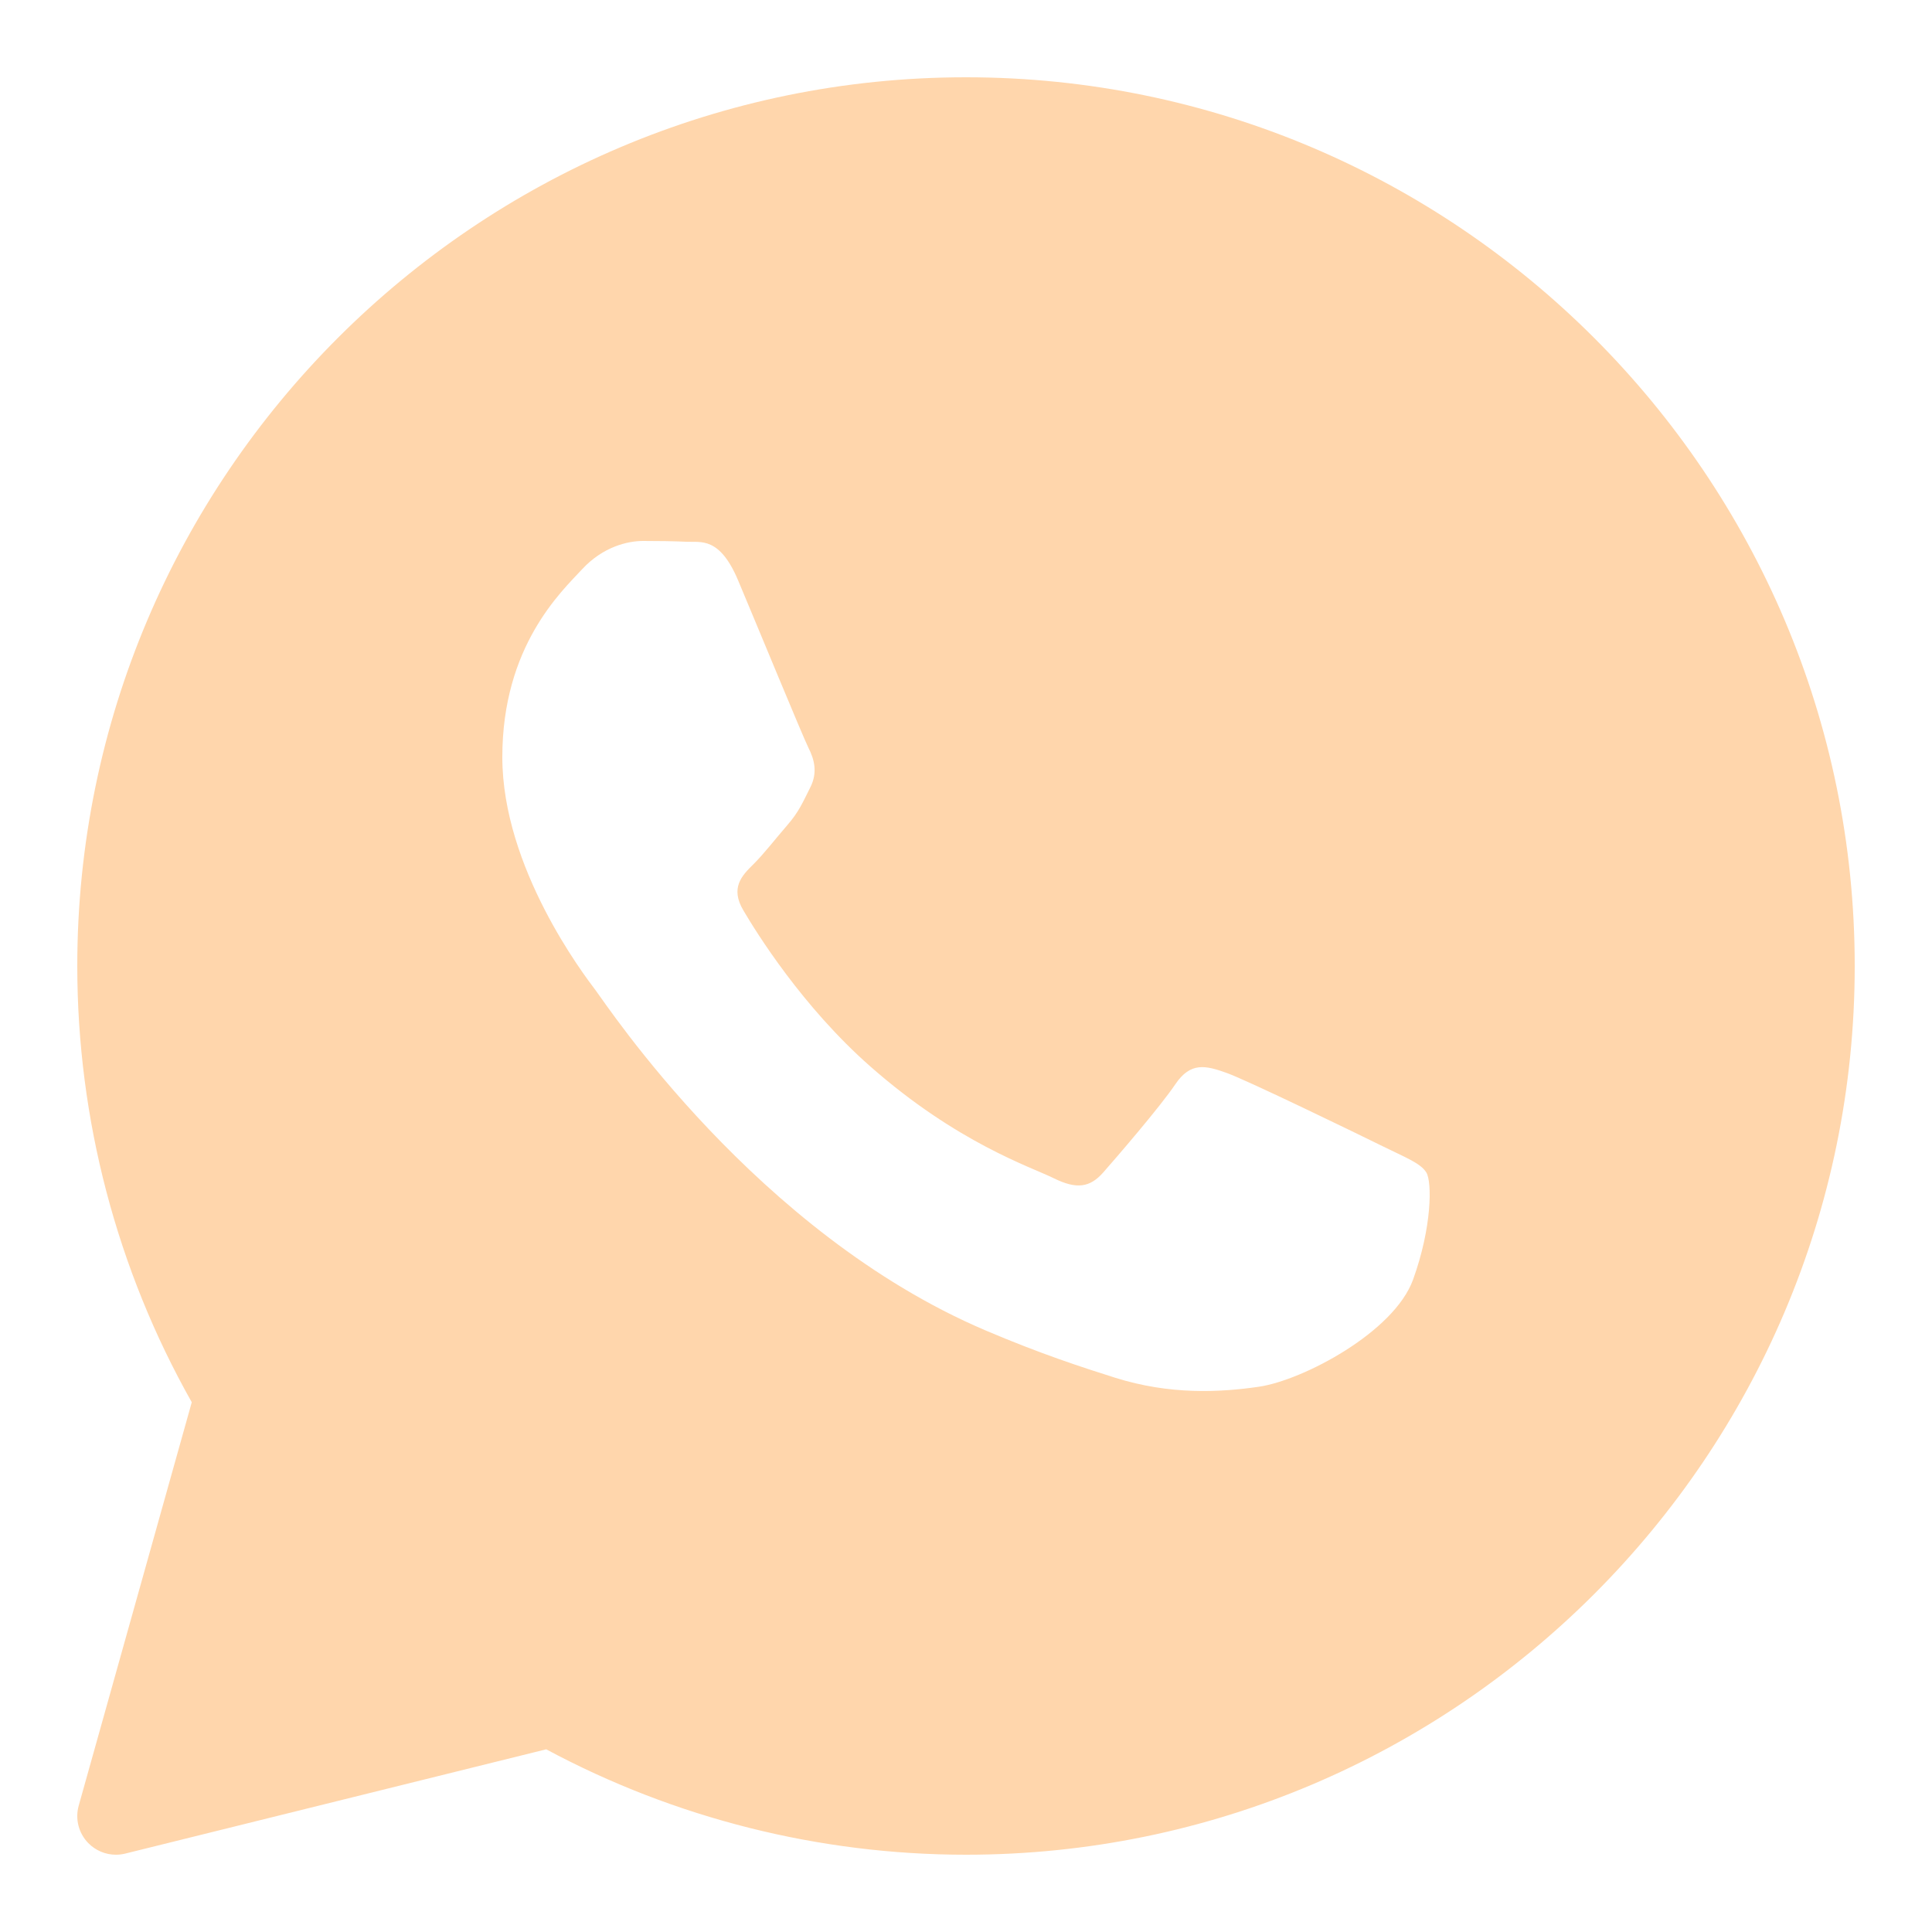
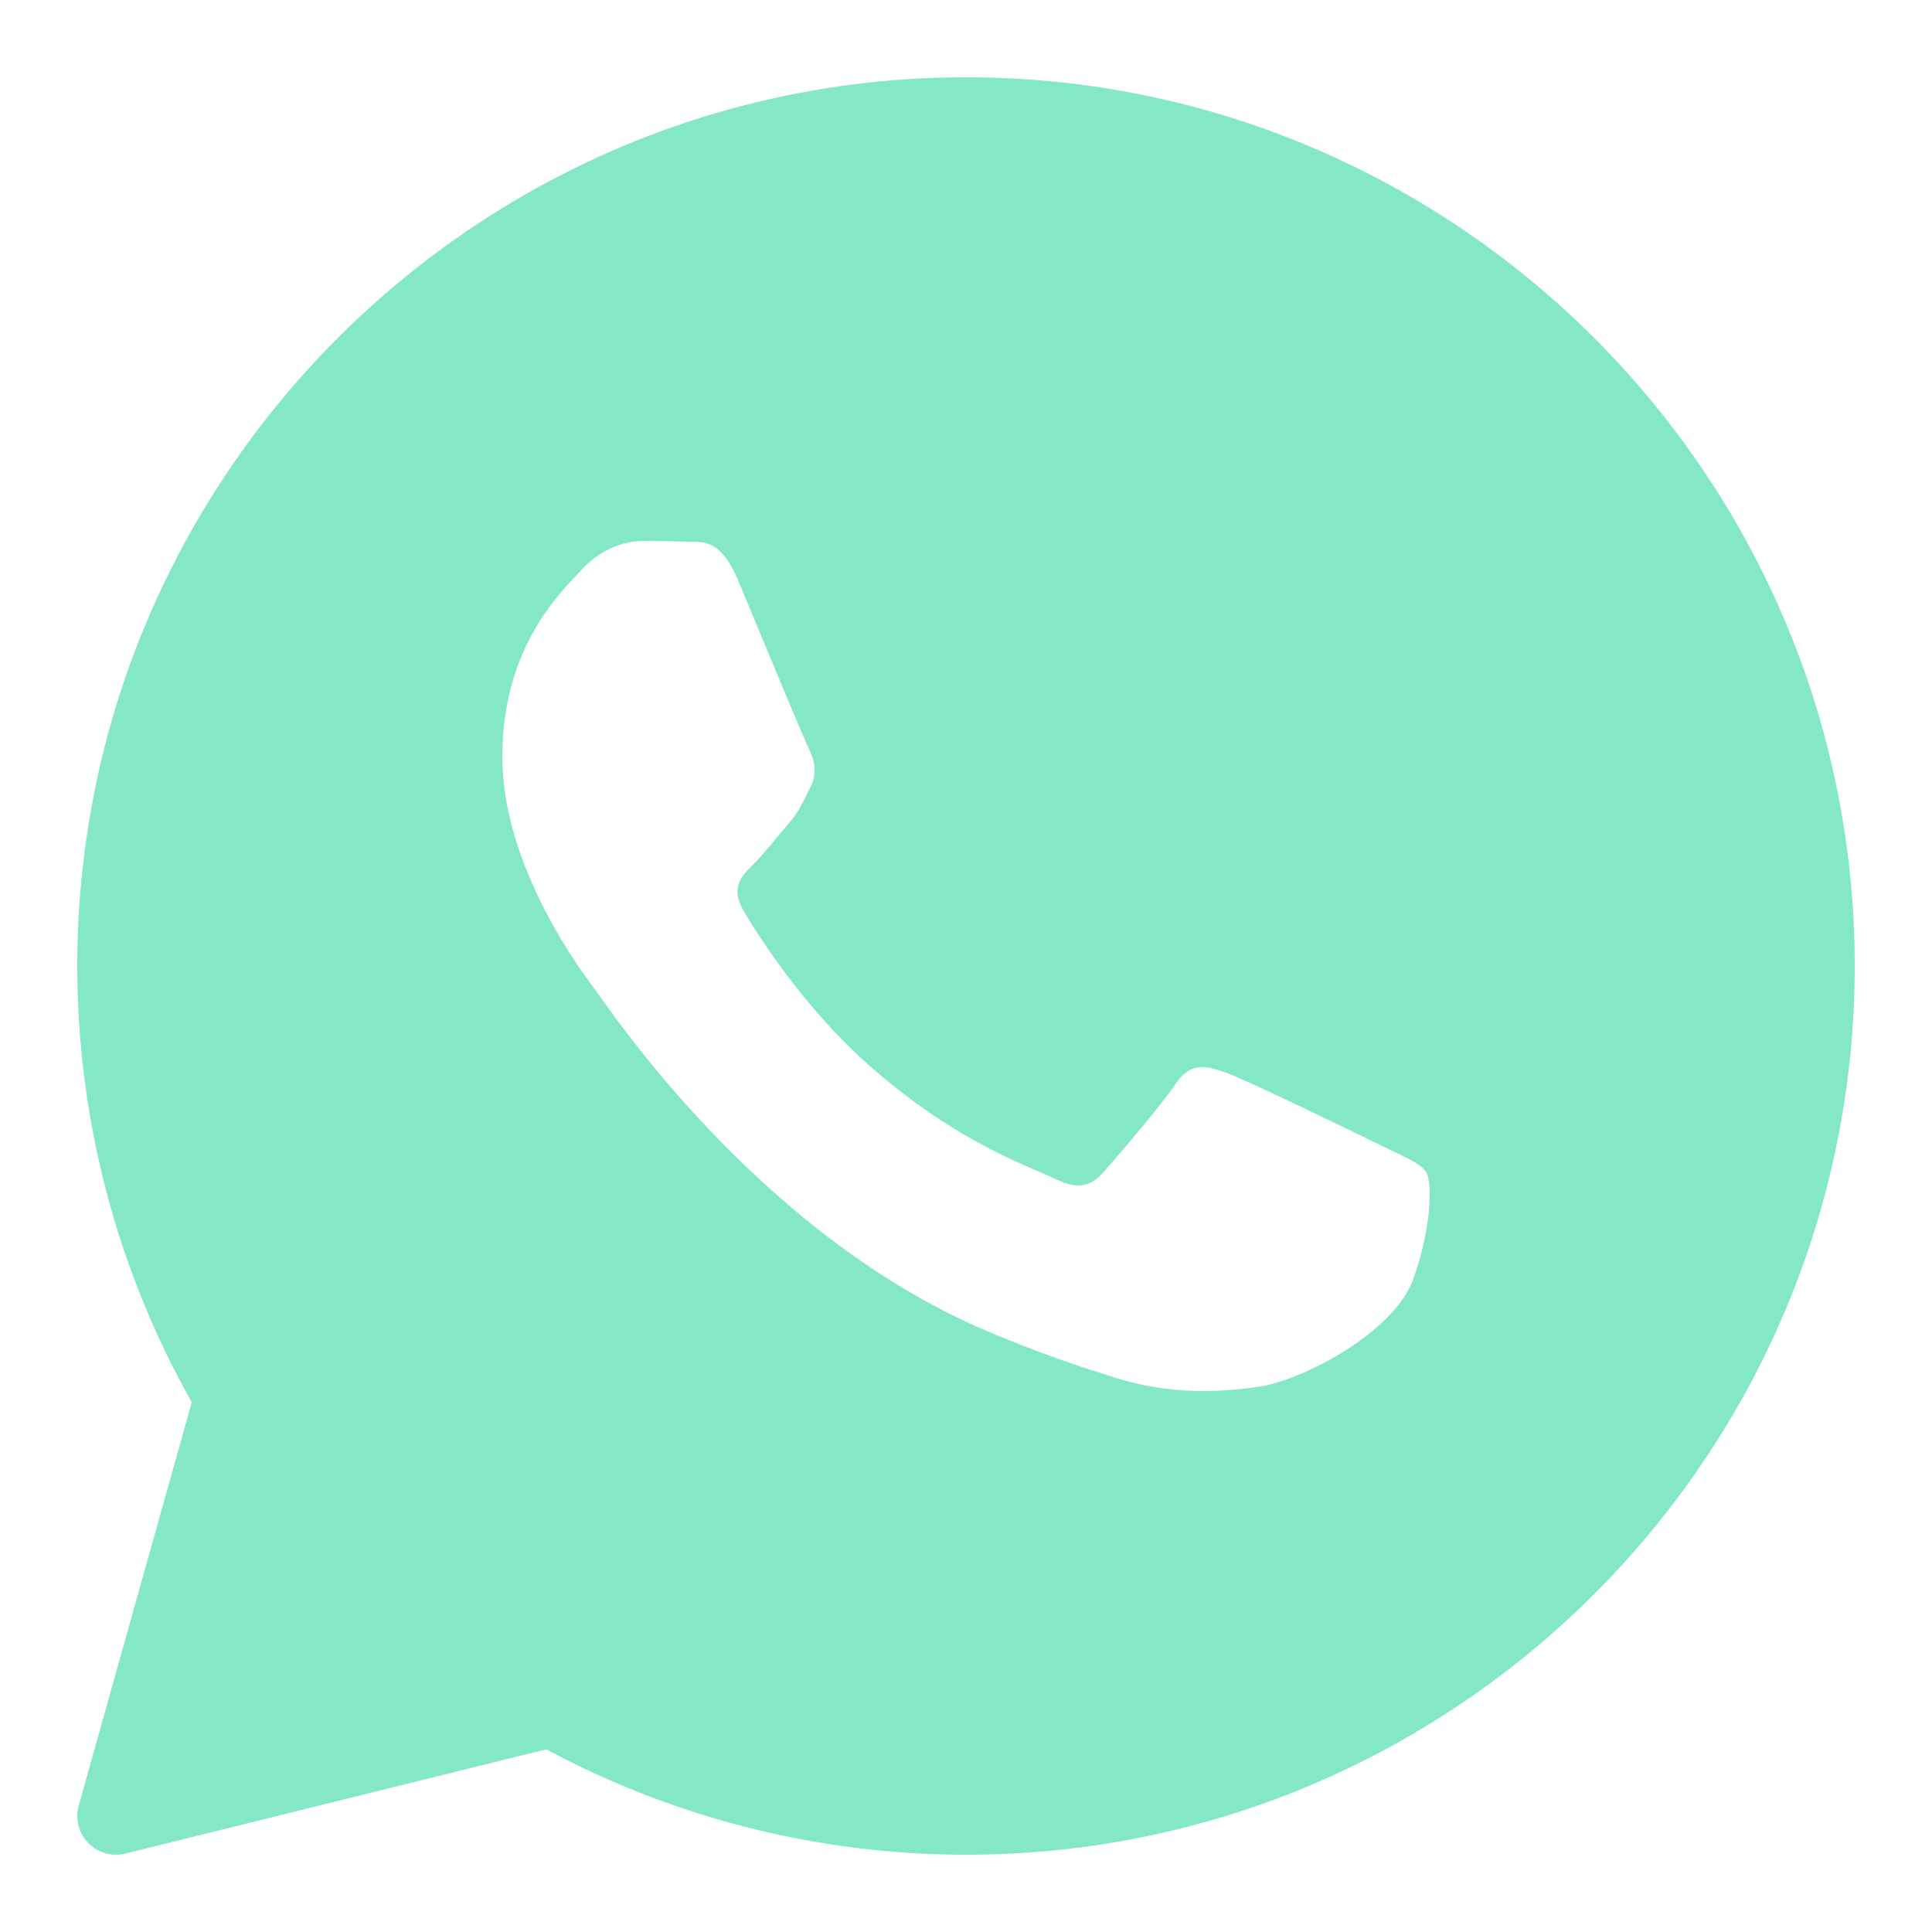
- <svg xmlns="http://www.w3.org/2000/svg" x="0px" y="0px" width="30" height="30" viewBox="0,0,256,256">
-   <g fill="#FFD6AC" fill-rule="nonzero" stroke="none" stroke-width="1" stroke-linecap="butt" stroke-linejoin="miter" stroke-miterlimit="10" stroke-dasharray="" stroke-dashoffset="0" font-family="none" font-weight="none" font-size="none" text-anchor="none" style="mix-blend-mode: normal">
+ <svg xmlns="http://www.w3.org/2000/svg" viewBox="0,0,256,256" width="100px" height="100px">
+   <g fill="#84e7c6" fill-rule="nonzero" stroke="none" stroke-width="1" stroke-linecap="butt" stroke-linejoin="miter" stroke-miterlimit="10" stroke-dasharray="" stroke-dashoffset="0" font-family="none" font-weight="none" font-size="none" text-anchor="none" style="mix-blend-mode: normal">
    <g transform="scale(5.12,5.12)">
      <path d="M25,2c-12.682,0 -23,10.318 -23,23c0,3.96 1.023,7.854 2.963,11.29l-2.926,10.44c-0.096,0.343 -0.003,0.711 0.245,0.966c0.191,0.197 0.451,0.304 0.718,0.304c0.08,0 0.161,-0.01 0.24,-0.029l10.896,-2.699c3.327,1.786 7.074,2.728 10.864,2.728c12.682,0 23,-10.318 23,-23c0,-12.682 -10.318,-23 -23,-23zM36.57,33.116c-0.492,1.362 -2.852,2.605 -3.986,2.772c-1.018,0.149 -2.306,0.213 -3.72,-0.231c-0.857,-0.27 -1.957,-0.628 -3.366,-1.229c-5.923,-2.526 -9.791,-8.415 -10.087,-8.804c-0.295,-0.389 -2.411,-3.161 -2.411,-6.03c0,-2.869 1.525,-4.28 2.067,-4.864c0.542,-0.584 1.181,-0.73 1.575,-0.73c0.394,0 0.787,0.005 1.132,0.021c0.363,0.018 0.85,-0.137 1.329,1.001c0.492,1.168 1.673,4.037 1.819,4.33c0.148,0.292 0.246,0.633 0.05,1.022c-0.196,0.389 -0.294,0.632 -0.59,0.973c-0.296,0.341 -0.62,0.76 -0.886,1.022c-0.296,0.291 -0.603,0.606 -0.259,1.19c0.344,0.584 1.529,2.493 3.285,4.039c2.255,1.986 4.158,2.602 4.748,2.894c0.59,0.292 0.935,0.243 1.279,-0.146c0.344,-0.39 1.476,-1.703 1.869,-2.286c0.393,-0.583 0.787,-0.487 1.329,-0.292c0.542,0.194 3.445,1.604 4.035,1.896c0.59,0.292 0.984,0.438 1.132,0.681c0.148,0.242 0.148,1.41 -0.344,2.771z" />
    </g>
  </g>
</svg>
